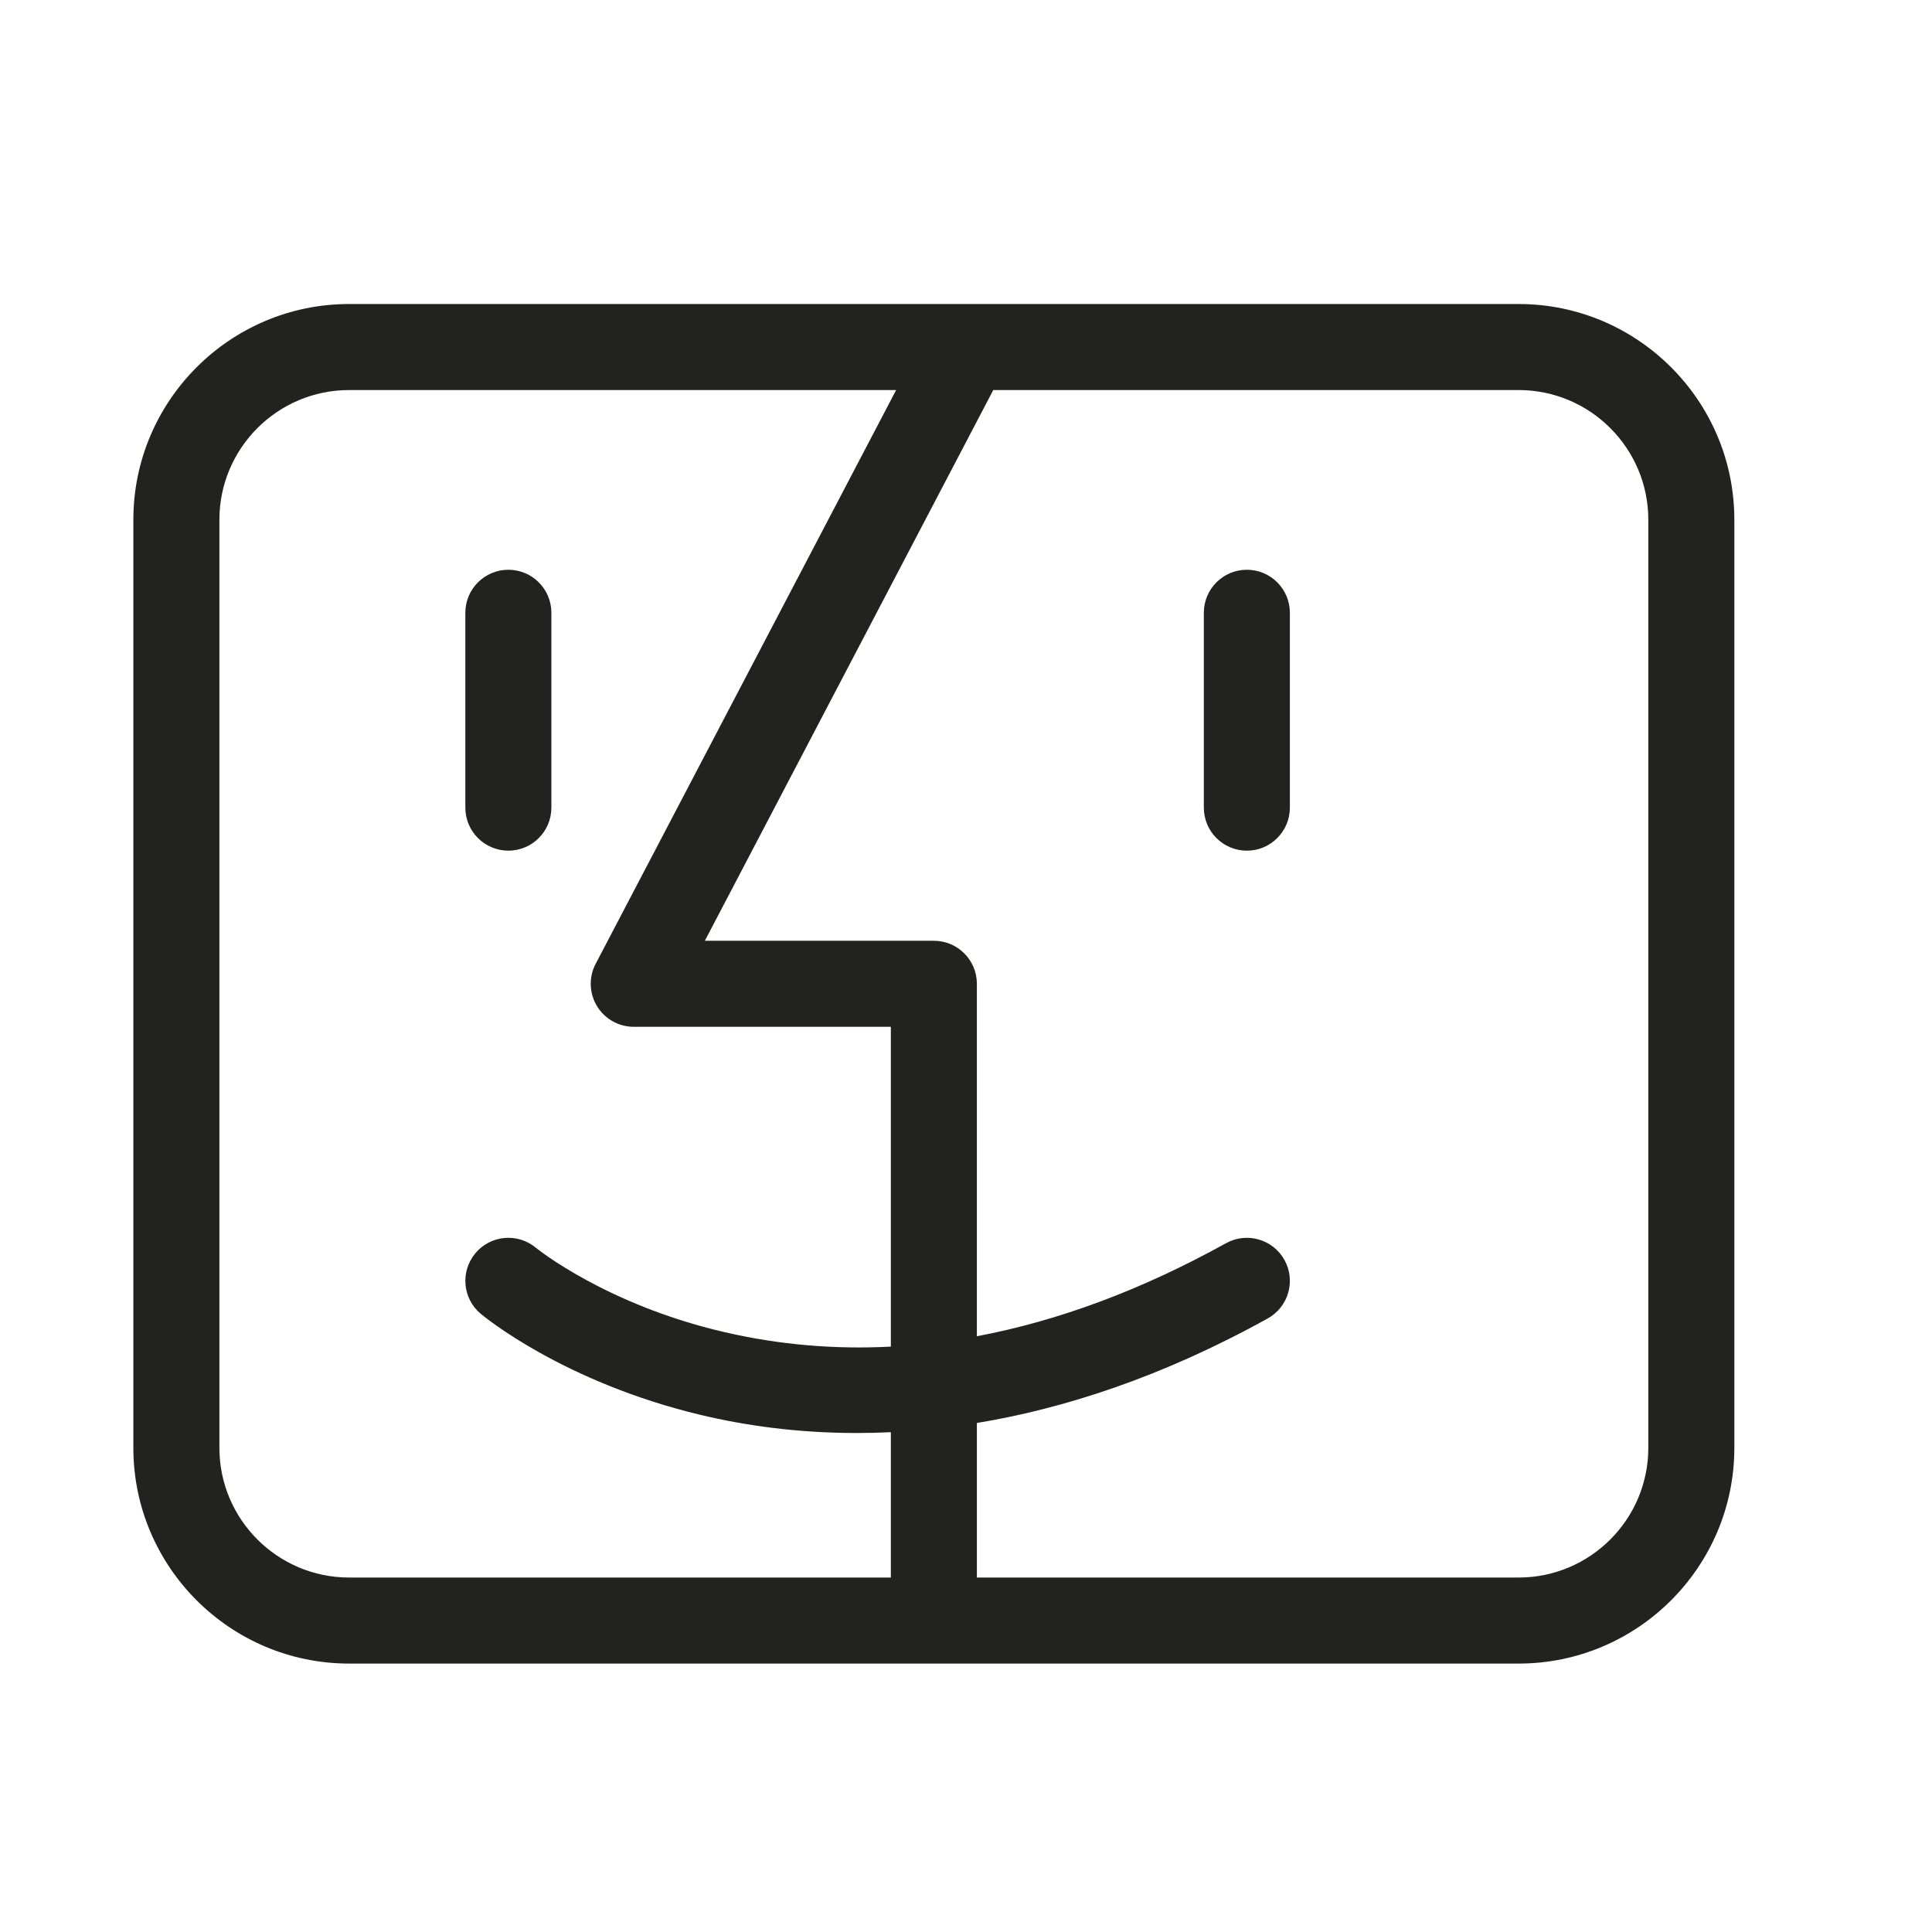
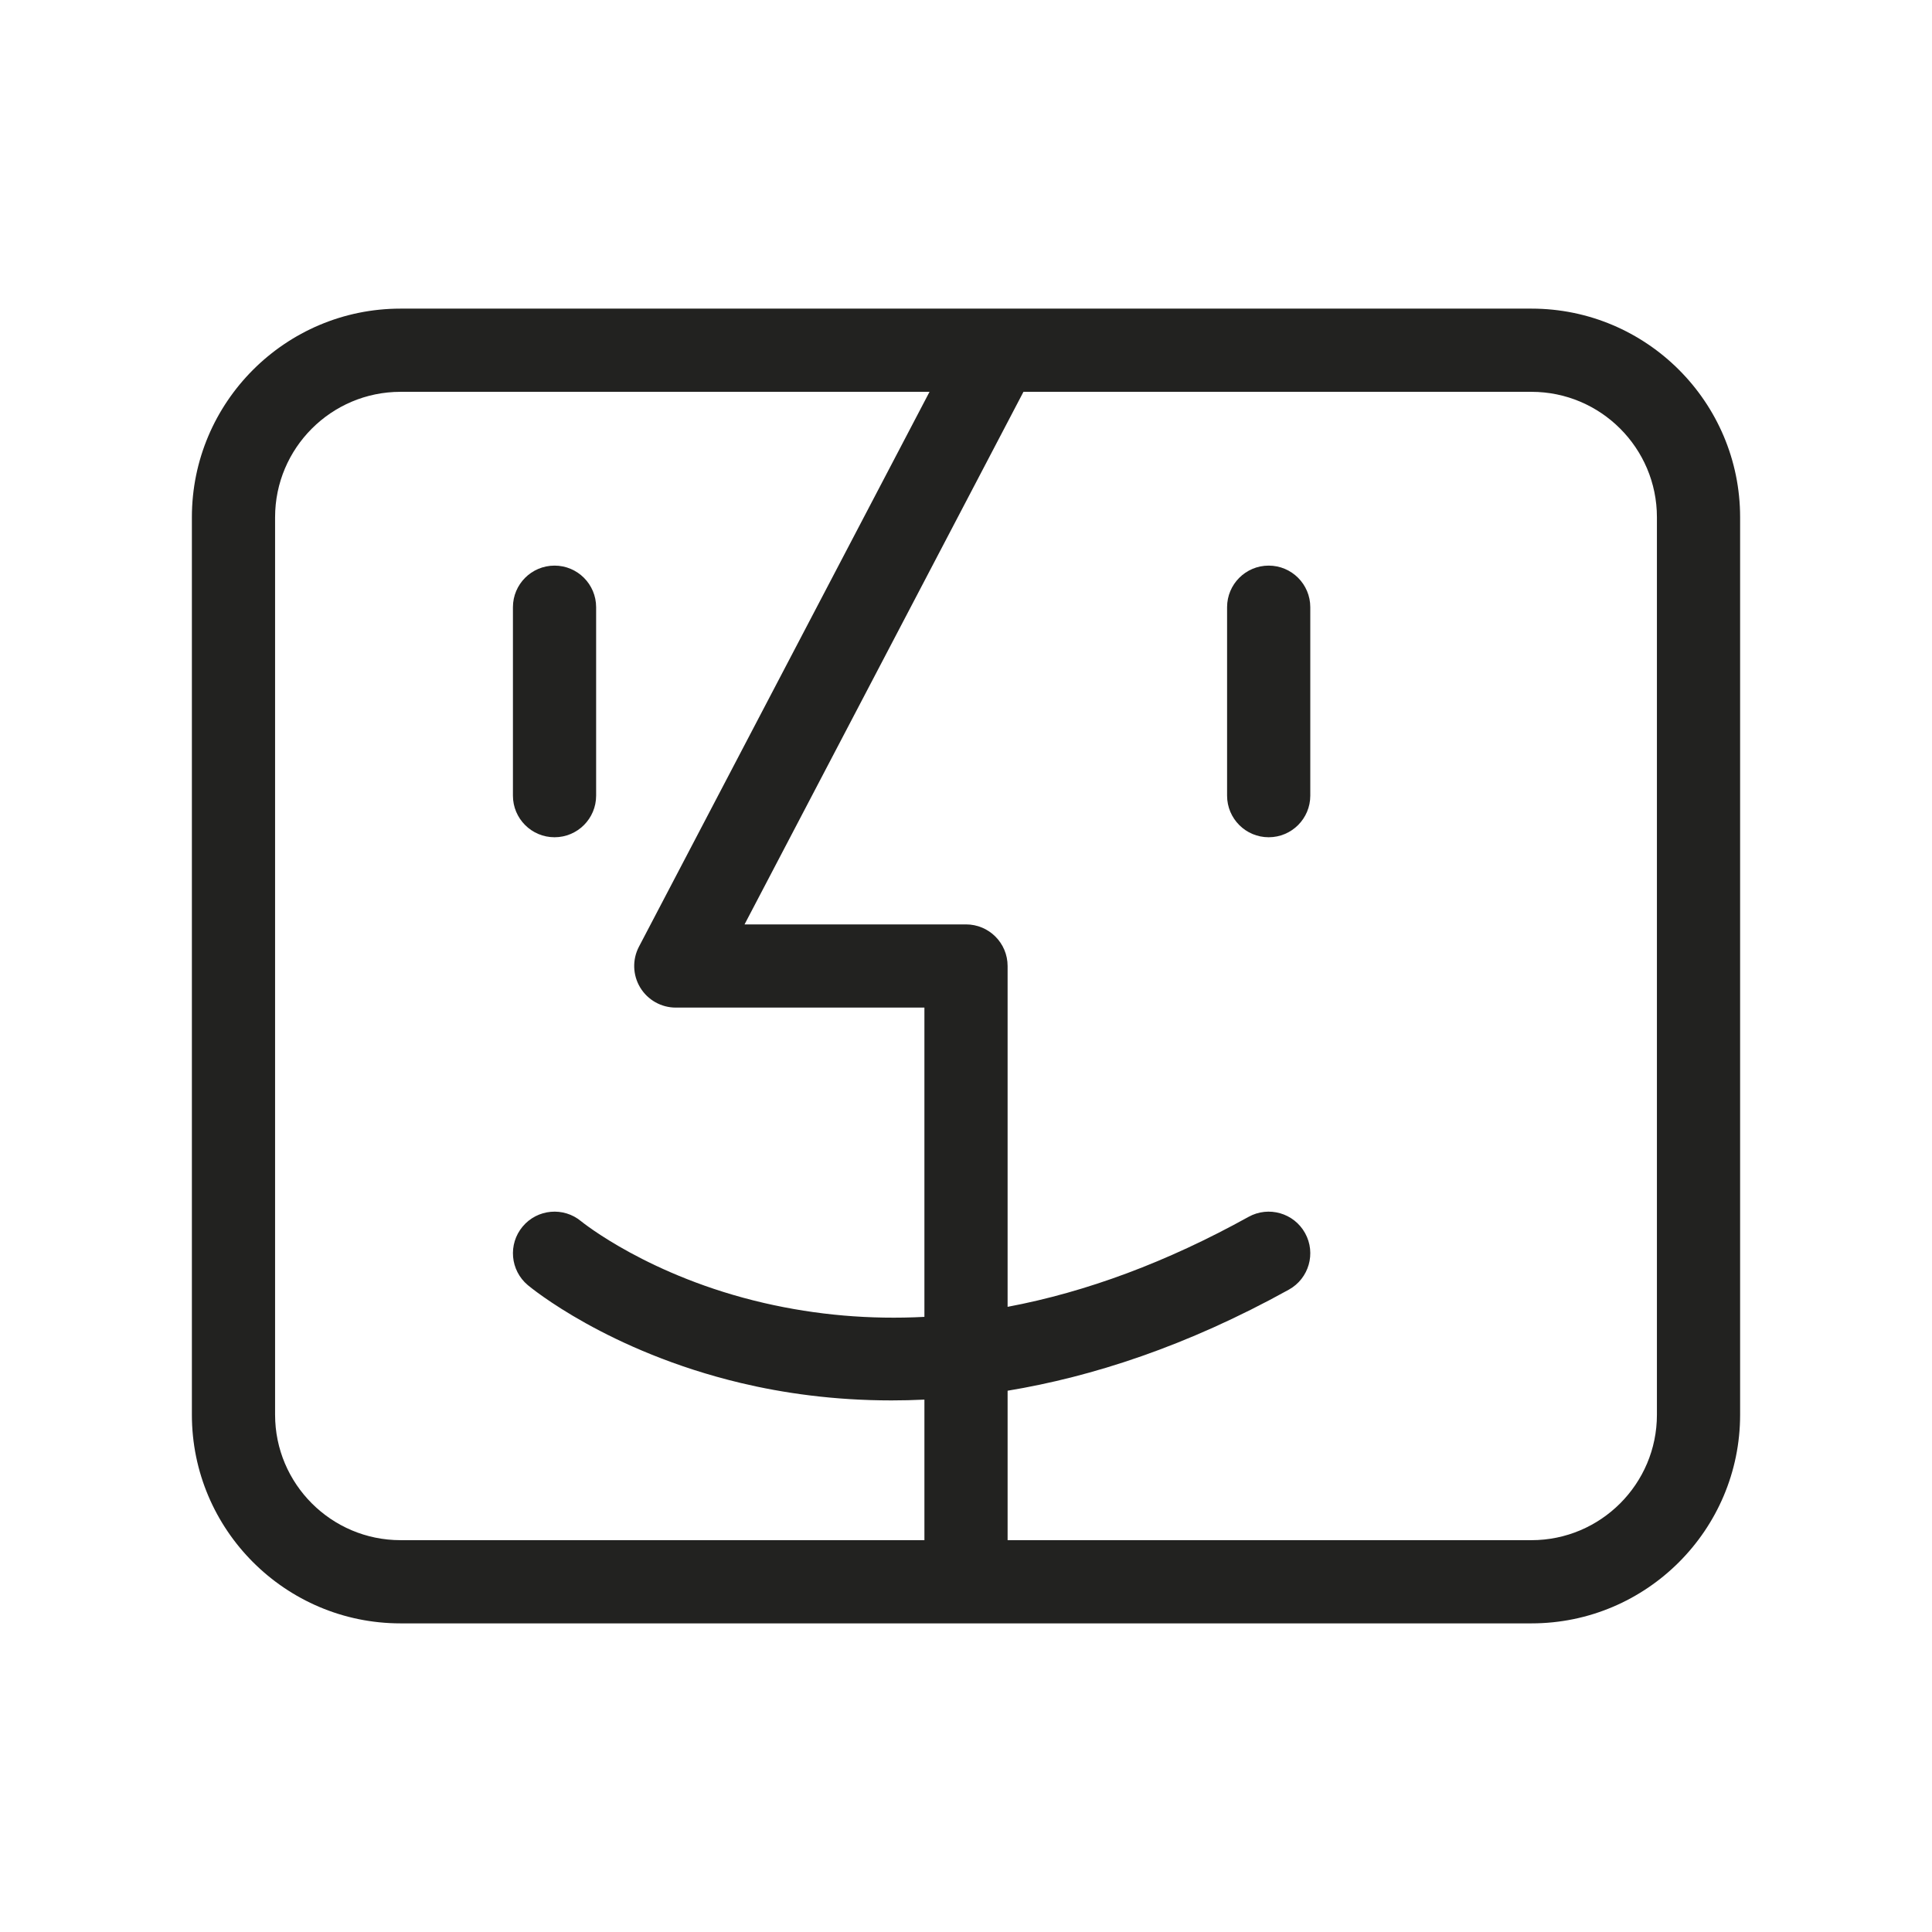
- <svg xmlns="http://www.w3.org/2000/svg" version="1.1" id="Capa_1" x="0px" y="0px" viewBox="0 0 279.121 279.121" style="enable-background:new 0 0 279.121 279.121;">
-   <g style="" transform="matrix(0.828672, 0, 0, 0.828672, 19.26645, 26.4814)">
-     <path style="fill:#222220;" d="M241.512,21.047h-96.208c-0.017,0-0.033,0-0.05,0H37.609C16.872,21.047,0,37.918,0,58.656v161.809 c0,20.738,16.872,37.609,37.609,37.609h203.902c20.738,0,37.609-16.871,37.609-37.609V58.656 C279.121,37.918,262.25,21.047,241.512,21.047z M15,220.465V58.656c0-12.467,10.143-22.609,22.609-22.609h95.375L80.597,136.081 c-1.217,2.325-1.131,5.117,0.228,7.362c1.358,2.245,3.792,3.617,6.417,3.617h44.82v55.756c-9.79,0.509-19.426-0.318-28.877-2.495 c-20.731-4.774-32.857-14.615-33.01-14.741c-3.178-2.641-7.892-2.217-10.545,0.953c-2.659,3.176-2.24,7.906,0.936,10.565 c0.579,0.484,14.445,11.93,38.391,17.639c7.571,1.805,16.71,3.141,27.18,3.141c1.93,0,3.907-0.047,5.926-0.144v25.339H37.609 C25.143,243.074,15,232.932,15,220.465z M264.121,220.465c0,12.467-10.143,22.609-22.609,22.609h-94.451v-26.943 c15.182-2.509,32.242-7.998,50.702-18.222c3.624-2.007,4.934-6.57,2.927-10.194c-2.007-3.622-6.571-4.935-10.195-2.927 c-14.697,8.139-29.206,13.545-43.435,16.218v-61.445c0-4.143-3.358-7.5-7.5-7.5H99.635l50.283-96.014h91.594 c12.467,0,22.609,10.143,22.609,22.609V220.465z" />
-     <path style="fill:#222220;" d="M194.129,67.377c-4.142,0-7.5,3.357-7.5,7.5v33.972c0,4.143,3.358,7.5,7.5,7.5s7.5-3.357,7.5-7.5 V74.877C201.629,70.734,198.271,67.377,194.129,67.377z" />
-     <path style="fill:#222220;" d="M65.379,116.349c4.142,0,7.5-3.357,7.5-7.5V74.877c0-4.143-3.358-7.5-7.5-7.5s-7.5,3.357-7.5,7.5 v33.972C57.879,112.991,61.237,116.349,65.379,116.349z" />
+ <svg xmlns="http://www.w3.org/2000/svg" xmlns:ns1="https://boxy-svg.com" height="100%" style="fill-rule:evenodd;clip-rule:evenodd;stroke-linecap:round;stroke-linejoin:round;" width="100%" version="1.1" viewBox="0 0 150 150">
+   <defs>
+     <ns1:grid x="0" y="0" width="15" height="15" />
+   </defs>
+   <rect width="120" height="120" style="fill: none; stroke-width: 0.2px; stroke: rgb(84, 84, 84); pointer-events: none; visibility: hidden;" x="15" y="15" ns1:origin="0.5 0.5" />
+   <g transform="matrix(0.519692, 0, 0, 0.519692, 4.885279, 1.135509)" style="">
+     <g style="" transform="matrix(0.828672, 0, 0, 0.828672, 19.26645, 26.4814)">
+       <path style="fill:#222220;" d="M241.512,21.047h-96.208c-0.017,0-0.033,0-0.05,0H37.609C16.872,21.047,0,37.918,0,58.656v161.809 c0,20.738,16.872,37.609,37.609,37.609h203.902c20.738,0,37.609-16.871,37.609-37.609V58.656 C279.121,37.918,262.25,21.047,241.512,21.047z M15,220.465V58.656c0-12.467,10.143-22.609,22.609-22.609h95.375L80.597,136.081 c-1.217,2.325-1.131,5.117,0.228,7.362c1.358,2.245,3.792,3.617,6.417,3.617h44.82v55.756c-9.79,0.509-19.426-0.318-28.877-2.495 c-20.731-4.774-32.857-14.615-33.01-14.741c-3.178-2.641-7.892-2.217-10.545,0.953c-2.659,3.176-2.24,7.906,0.936,10.565 c0.579,0.484,14.445,11.93,38.391,17.639c7.571,1.805,16.71,3.141,27.18,3.141c1.93,0,3.907-0.047,5.926-0.144v25.339H37.609 C25.143,243.074,15,232.932,15,220.465z M264.121,220.465c0,12.467-10.143,22.609-22.609,22.609h-94.451v-26.943 c15.182-2.509,32.242-7.998,50.702-18.222c3.624-2.007,4.934-6.57,2.927-10.194c-2.007-3.622-6.571-4.935-10.195-2.927 c-14.697,8.139-29.206,13.545-43.435,16.218v-61.445c0-4.143-3.358-7.5-7.5-7.5H99.635l50.283-96.014h91.594 c12.467,0,22.609,10.143,22.609,22.609V220.465z" />
+       <path style="fill:#222220;" d="M194.129,67.377c-4.142,0-7.5,3.357-7.5,7.5v33.972c0,4.143,3.358,7.5,7.5,7.5s7.5-3.357,7.5-7.5 V74.877C201.629,70.734,198.271,67.377,194.129,67.377z" />
+       <path style="fill:#222220;" d="M65.379,116.349c4.142,0,7.5-3.357,7.5-7.5V74.877c0-4.143-3.358-7.5-7.5-7.5s-7.5,3.357-7.5,7.5 v33.972C57.879,112.991,61.237,116.349,65.379,116.349z" />
+     </g>
+     <g style="" transform="matrix(0.828672, 0, 0, 0.828672, 19.26645, 26.4814)" />
+     <g style="" transform="matrix(0.828672, 0, 0, 0.828672, 19.26645, 26.4814)" />
+     <g style="" transform="matrix(0.828672, 0, 0, 0.828672, 19.26645, 26.4814)" />
+     <g style="" transform="matrix(0.828672, 0, 0, 0.828672, 19.26645, 26.4814)" />
+     <g style="" transform="matrix(0.828672, 0, 0, 0.828672, 19.26645, 26.4814)" />
+     <g style="" transform="matrix(0.828672, 0, 0, 0.828672, 19.26645, 26.4814)" />
+     <g style="" transform="matrix(0.828672, 0, 0, 0.828672, 19.26645, 26.4814)" />
+     <g style="" transform="matrix(0.828672, 0, 0, 0.828672, 19.26645, 26.4814)" />
+     <g style="" transform="matrix(0.828672, 0, 0, 0.828672, 19.26645, 26.4814)" />
+     <g style="" transform="matrix(0.828672, 0, 0, 0.828672, 19.26645, 26.4814)" />
+     <g style="" transform="matrix(0.828672, 0, 0, 0.828672, 19.26645, 26.4814)" />
+     <g style="" transform="matrix(0.828672, 0, 0, 0.828672, 19.26645, 26.4814)" />
+     <g style="" transform="matrix(0.828672, 0, 0, 0.828672, 19.26645, 26.4814)" />
+     <g style="" transform="matrix(0.828672, 0, 0, 0.828672, 19.26645, 26.4814)" />
+     <g style="" transform="matrix(0.828672, 0, 0, 0.828672, 19.26645, 26.4814)" />
  </g>
-   <g style="" transform="matrix(0.828672, 0, 0, 0.828672, 19.26645, 26.4814)" />
-   <g style="" transform="matrix(0.828672, 0, 0, 0.828672, 19.26645, 26.4814)" />
-   <g style="" transform="matrix(0.828672, 0, 0, 0.828672, 19.26645, 26.4814)" />
-   <g style="" transform="matrix(0.828672, 0, 0, 0.828672, 19.26645, 26.4814)" />
-   <g style="" transform="matrix(0.828672, 0, 0, 0.828672, 19.26645, 26.4814)" />
-   <g style="" transform="matrix(0.828672, 0, 0, 0.828672, 19.26645, 26.4814)" />
-   <g style="" transform="matrix(0.828672, 0, 0, 0.828672, 19.26645, 26.4814)" />
-   <g style="" transform="matrix(0.828672, 0, 0, 0.828672, 19.26645, 26.4814)" />
-   <g style="" transform="matrix(0.828672, 0, 0, 0.828672, 19.26645, 26.4814)" />
-   <g style="" transform="matrix(0.828672, 0, 0, 0.828672, 19.26645, 26.4814)" />
-   <g style="" transform="matrix(0.828672, 0, 0, 0.828672, 19.26645, 26.4814)" />
-   <g style="" transform="matrix(0.828672, 0, 0, 0.828672, 19.26645, 26.4814)" />
-   <g style="" transform="matrix(0.828672, 0, 0, 0.828672, 19.26645, 26.4814)" />
-   <g style="" transform="matrix(0.828672, 0, 0, 0.828672, 19.26645, 26.4814)" />
-   <g style="" transform="matrix(0.828672, 0, 0, 0.828672, 19.26645, 26.4814)" />
</svg>
